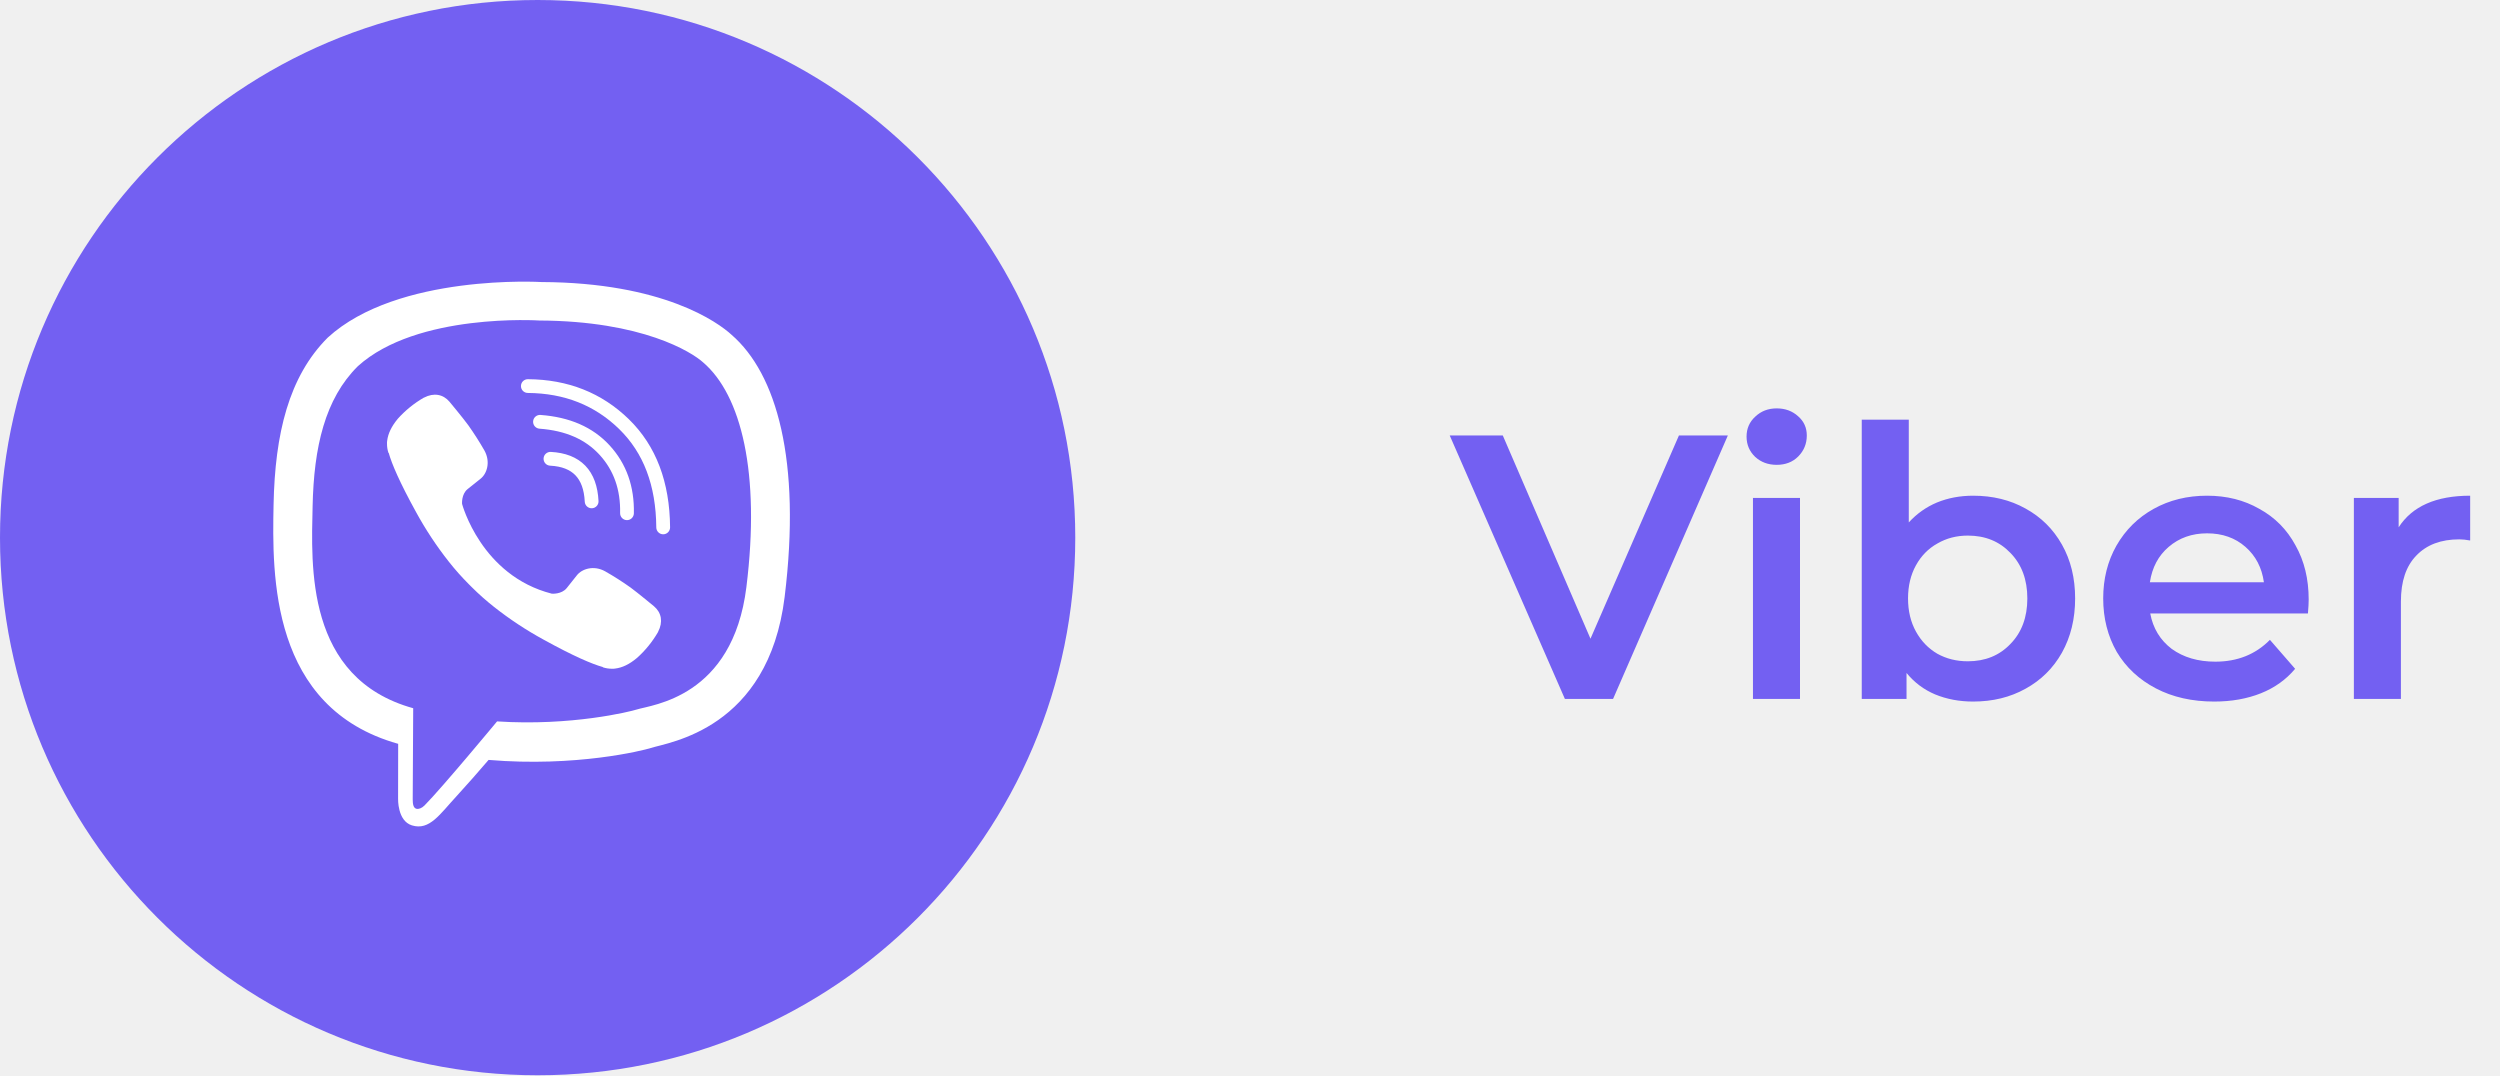
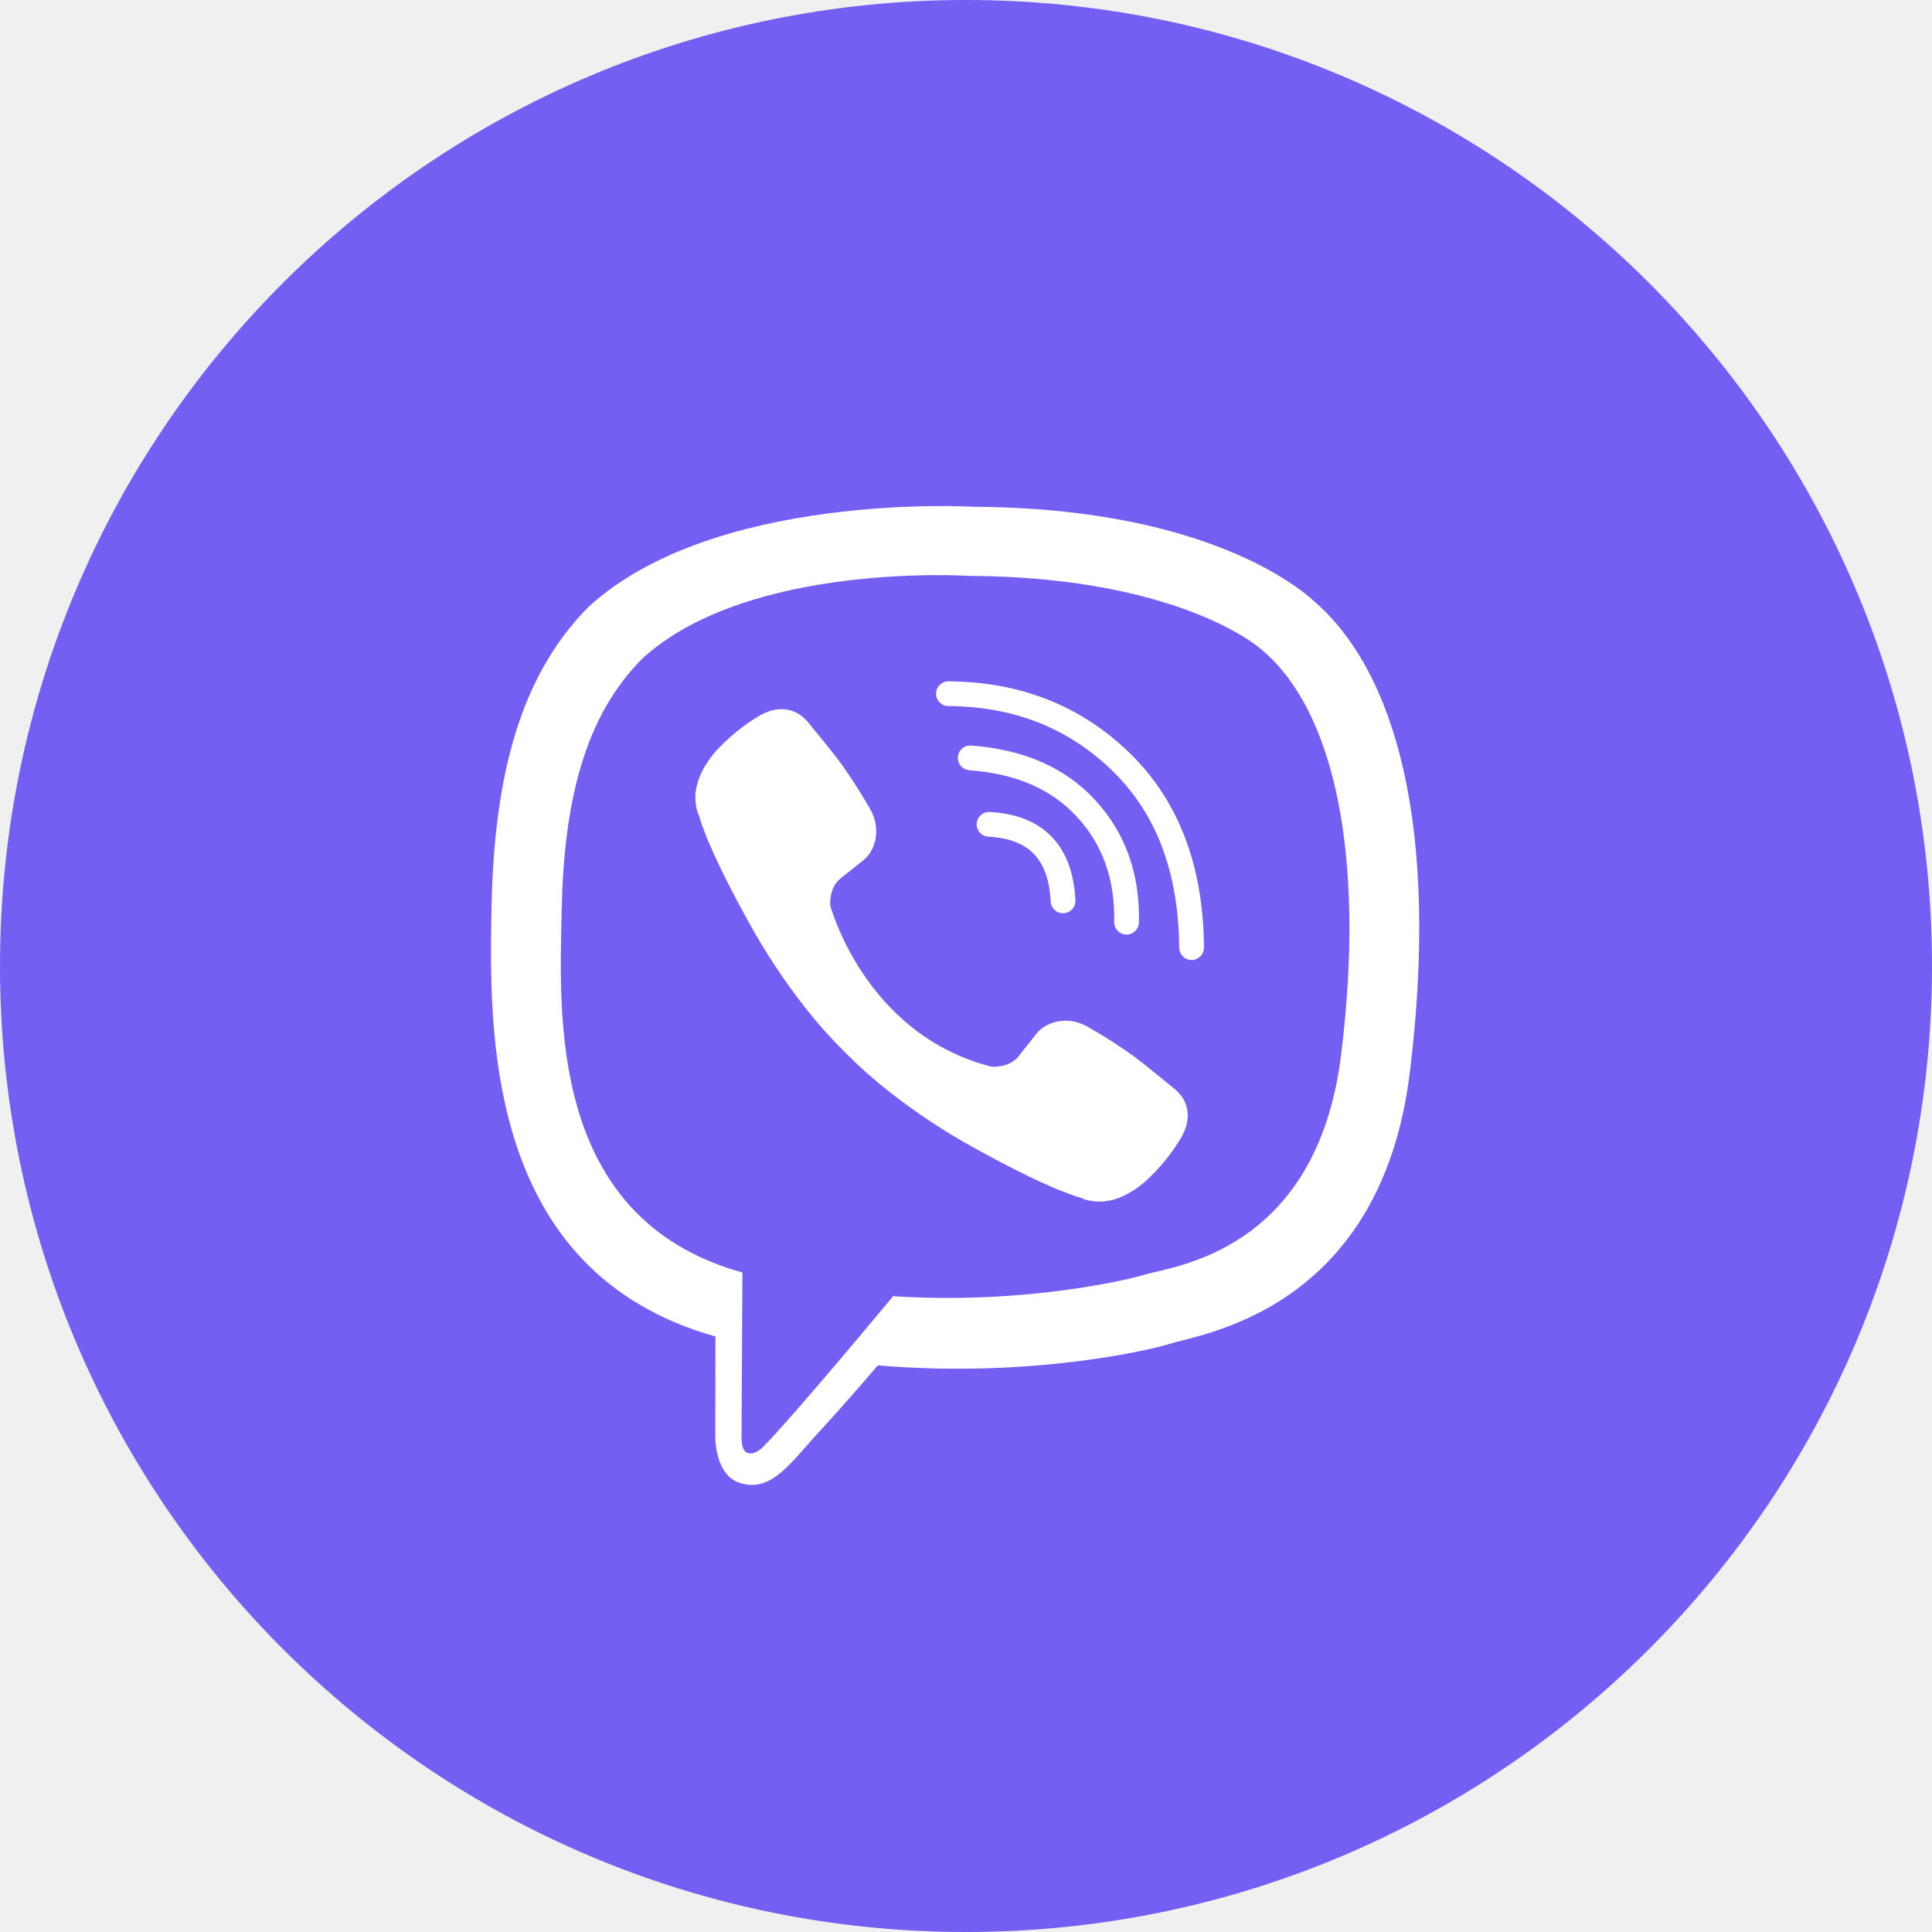
- <svg xmlns="http://www.w3.org/2000/svg" width="93" height="40" viewBox="0 0 93 40" fill="none">
+ <svg xmlns="http://www.w3.org/2000/svg" width="40" height="40" viewBox="0 0 40 40" fill="none">
  <circle cx="20" cy="20" r="20" fill="#7360F2" />
  <path d="M27.215 12.455C26.711 11.99 24.676 10.512 20.143 10.492C20.143 10.492 14.797 10.17 12.191 12.56C10.741 14.011 10.23 16.134 10.177 18.766C10.123 21.398 10.053 26.331 14.808 27.669H14.812L14.809 29.709C14.809 29.709 14.779 30.536 15.323 30.704C15.981 30.909 16.367 30.281 16.996 29.604C17.34 29.232 17.817 28.686 18.175 28.269C21.427 28.543 23.928 27.917 24.212 27.825C24.869 27.612 28.584 27.136 29.189 22.203C29.812 17.12 28.887 13.904 27.215 12.455ZM27.766 21.839C27.256 25.957 24.242 26.216 23.687 26.394C23.45 26.47 21.254 27.017 18.491 26.836C18.491 26.836 16.433 29.319 15.79 29.965C15.69 30.066 15.572 30.107 15.493 30.087C15.383 30.06 15.352 29.928 15.353 29.737C15.355 29.463 15.371 26.346 15.371 26.346C15.369 26.346 15.371 26.346 15.371 26.346C11.349 25.229 11.583 21.03 11.629 18.832C11.675 16.634 12.088 14.833 13.314 13.621C15.518 11.625 20.059 11.923 20.059 11.923C23.894 11.94 25.731 13.095 26.157 13.482C27.572 14.693 28.293 17.591 27.766 21.838V21.839Z" fill="white" />
  <path fill-rule="evenodd" clip-rule="evenodd" d="M20.221 17.054C20.228 16.912 20.349 16.804 20.49 16.811C21.019 16.839 21.459 16.999 21.773 17.323C22.085 17.646 22.238 18.097 22.265 18.639C22.272 18.78 22.163 18.9 22.022 18.907C21.88 18.914 21.76 18.805 21.753 18.664C21.73 18.2 21.603 17.884 21.404 17.679C21.207 17.475 20.906 17.346 20.464 17.323C20.322 17.316 20.214 17.195 20.221 17.054Z" fill="white" />
  <path fill-rule="evenodd" clip-rule="evenodd" d="M19.832 15.673C19.842 15.532 19.965 15.425 20.107 15.436C21.183 15.515 22.05 15.883 22.681 16.572L22.681 16.572C23.305 17.254 23.602 18.102 23.58 19.098C23.577 19.239 23.46 19.352 23.319 19.349C23.177 19.346 23.065 19.228 23.068 19.087C23.087 18.209 22.829 17.492 22.303 16.918C21.778 16.345 21.045 16.019 20.069 15.947C19.928 15.937 19.822 15.814 19.832 15.673Z" fill="white" />
  <path fill-rule="evenodd" clip-rule="evenodd" d="M19.38 14.36C19.38 14.219 19.496 14.105 19.638 14.106C21.125 14.116 22.383 14.611 23.393 15.595C24.411 16.588 24.914 17.939 24.927 19.617C24.928 19.759 24.814 19.875 24.673 19.876C24.531 19.877 24.415 19.763 24.414 19.621C24.402 18.049 23.934 16.84 23.035 15.963C22.127 15.077 20.999 14.628 19.634 14.618C19.492 14.617 19.378 14.502 19.38 14.36Z" fill="white" />
  <path d="M20.528 22.085C20.528 22.085 20.888 22.116 21.082 21.877L21.46 21.401C21.643 21.165 22.083 21.014 22.515 21.255C22.838 21.439 23.151 21.639 23.455 21.855C23.741 22.065 24.327 22.554 24.329 22.554C24.608 22.79 24.672 23.136 24.482 23.501C24.482 23.503 24.481 23.507 24.481 23.509C24.271 23.871 24.006 24.199 23.693 24.478C23.69 24.48 23.69 24.482 23.686 24.483C23.415 24.71 23.148 24.839 22.887 24.87C22.848 24.877 22.809 24.879 22.77 24.877C22.655 24.878 22.54 24.861 22.43 24.825L22.422 24.813C22.018 24.699 21.345 24.414 20.224 23.796C19.575 23.442 18.957 23.034 18.377 22.576C18.086 22.346 17.809 22.101 17.547 21.839L17.519 21.811L17.491 21.783L17.463 21.755C17.453 21.746 17.444 21.737 17.435 21.727C17.174 21.465 16.927 21.188 16.698 20.897C16.24 20.317 15.832 19.699 15.478 19.051C14.86 17.929 14.575 17.256 14.461 16.852L14.449 16.844C14.413 16.734 14.396 16.619 14.397 16.504C14.395 16.465 14.397 16.426 14.404 16.387C14.437 16.126 14.566 15.859 14.791 15.587C14.793 15.584 14.795 15.584 14.796 15.58C15.076 15.268 15.403 15.002 15.766 14.793C15.768 14.793 15.771 14.791 15.774 14.791C16.139 14.601 16.485 14.666 16.72 14.943C16.722 14.945 17.21 15.531 17.419 15.817C17.635 16.121 17.835 16.435 18.02 16.758C18.26 17.189 18.11 17.63 17.873 17.812L17.398 18.191C17.157 18.385 17.189 18.745 17.189 18.745C17.189 18.745 17.894 21.413 20.528 22.085Z" fill="white" />
-   <path d="M64.276 16.2L60.006 26H58.214L53.93 16.2H55.904L59.166 23.76L62.456 16.2H64.276ZM65.21 18.524H66.96V26H65.21V18.524ZM66.093 17.292C65.775 17.292 65.509 17.194 65.294 16.998C65.08 16.793 64.972 16.541 64.972 16.242C64.972 15.943 65.08 15.696 65.294 15.5C65.509 15.295 65.775 15.192 66.093 15.192C66.41 15.192 66.676 15.29 66.891 15.486C67.105 15.673 67.213 15.911 67.213 16.2C67.213 16.508 67.105 16.769 66.891 16.984C66.685 17.189 66.419 17.292 66.093 17.292ZM73.401 18.44C74.129 18.44 74.778 18.599 75.347 18.916C75.926 19.233 76.379 19.681 76.705 20.26C77.032 20.839 77.195 21.506 77.195 22.262C77.195 23.018 77.032 23.69 76.705 24.278C76.379 24.857 75.926 25.305 75.347 25.622C74.778 25.939 74.129 26.098 73.401 26.098C72.888 26.098 72.417 26.009 71.987 25.832C71.567 25.655 71.213 25.389 70.923 25.034V26H69.257V15.612H71.007V19.434C71.306 19.107 71.656 18.86 72.057 18.692C72.468 18.524 72.916 18.44 73.401 18.44ZM73.205 24.6C73.849 24.6 74.377 24.385 74.787 23.956C75.207 23.527 75.417 22.962 75.417 22.262C75.417 21.562 75.207 20.997 74.787 20.568C74.377 20.139 73.849 19.924 73.205 19.924C72.785 19.924 72.407 20.022 72.071 20.218C71.735 20.405 71.469 20.675 71.273 21.03C71.077 21.385 70.979 21.795 70.979 22.262C70.979 22.729 71.077 23.139 71.273 23.494C71.469 23.849 71.735 24.124 72.071 24.32C72.407 24.507 72.785 24.6 73.205 24.6ZM85.883 22.304C85.883 22.425 85.874 22.598 85.855 22.822H79.989C80.092 23.373 80.358 23.811 80.787 24.138C81.226 24.455 81.767 24.614 82.411 24.614C83.232 24.614 83.909 24.343 84.441 23.802L85.379 24.88C85.043 25.281 84.618 25.585 84.105 25.79C83.592 25.995 83.013 26.098 82.369 26.098C81.548 26.098 80.824 25.935 80.199 25.608C79.574 25.281 79.088 24.829 78.743 24.25C78.407 23.662 78.239 22.999 78.239 22.262C78.239 21.534 78.402 20.881 78.729 20.302C79.065 19.714 79.527 19.257 80.115 18.93C80.703 18.603 81.366 18.44 82.103 18.44C82.831 18.44 83.48 18.603 84.049 18.93C84.628 19.247 85.076 19.7 85.393 20.288C85.72 20.867 85.883 21.539 85.883 22.304ZM82.103 19.84C81.543 19.84 81.067 20.008 80.675 20.344C80.292 20.671 80.059 21.109 79.975 21.66H84.217C84.142 21.119 83.914 20.68 83.531 20.344C83.148 20.008 82.672 19.84 82.103 19.84ZM89.23 19.616C89.734 18.832 90.621 18.44 91.89 18.44V20.106C91.741 20.078 91.605 20.064 91.484 20.064C90.803 20.064 90.271 20.265 89.888 20.666C89.505 21.058 89.314 21.627 89.314 22.374V26H87.564V18.524H89.23V19.616Z" fill="#7360F2" />
</svg>
